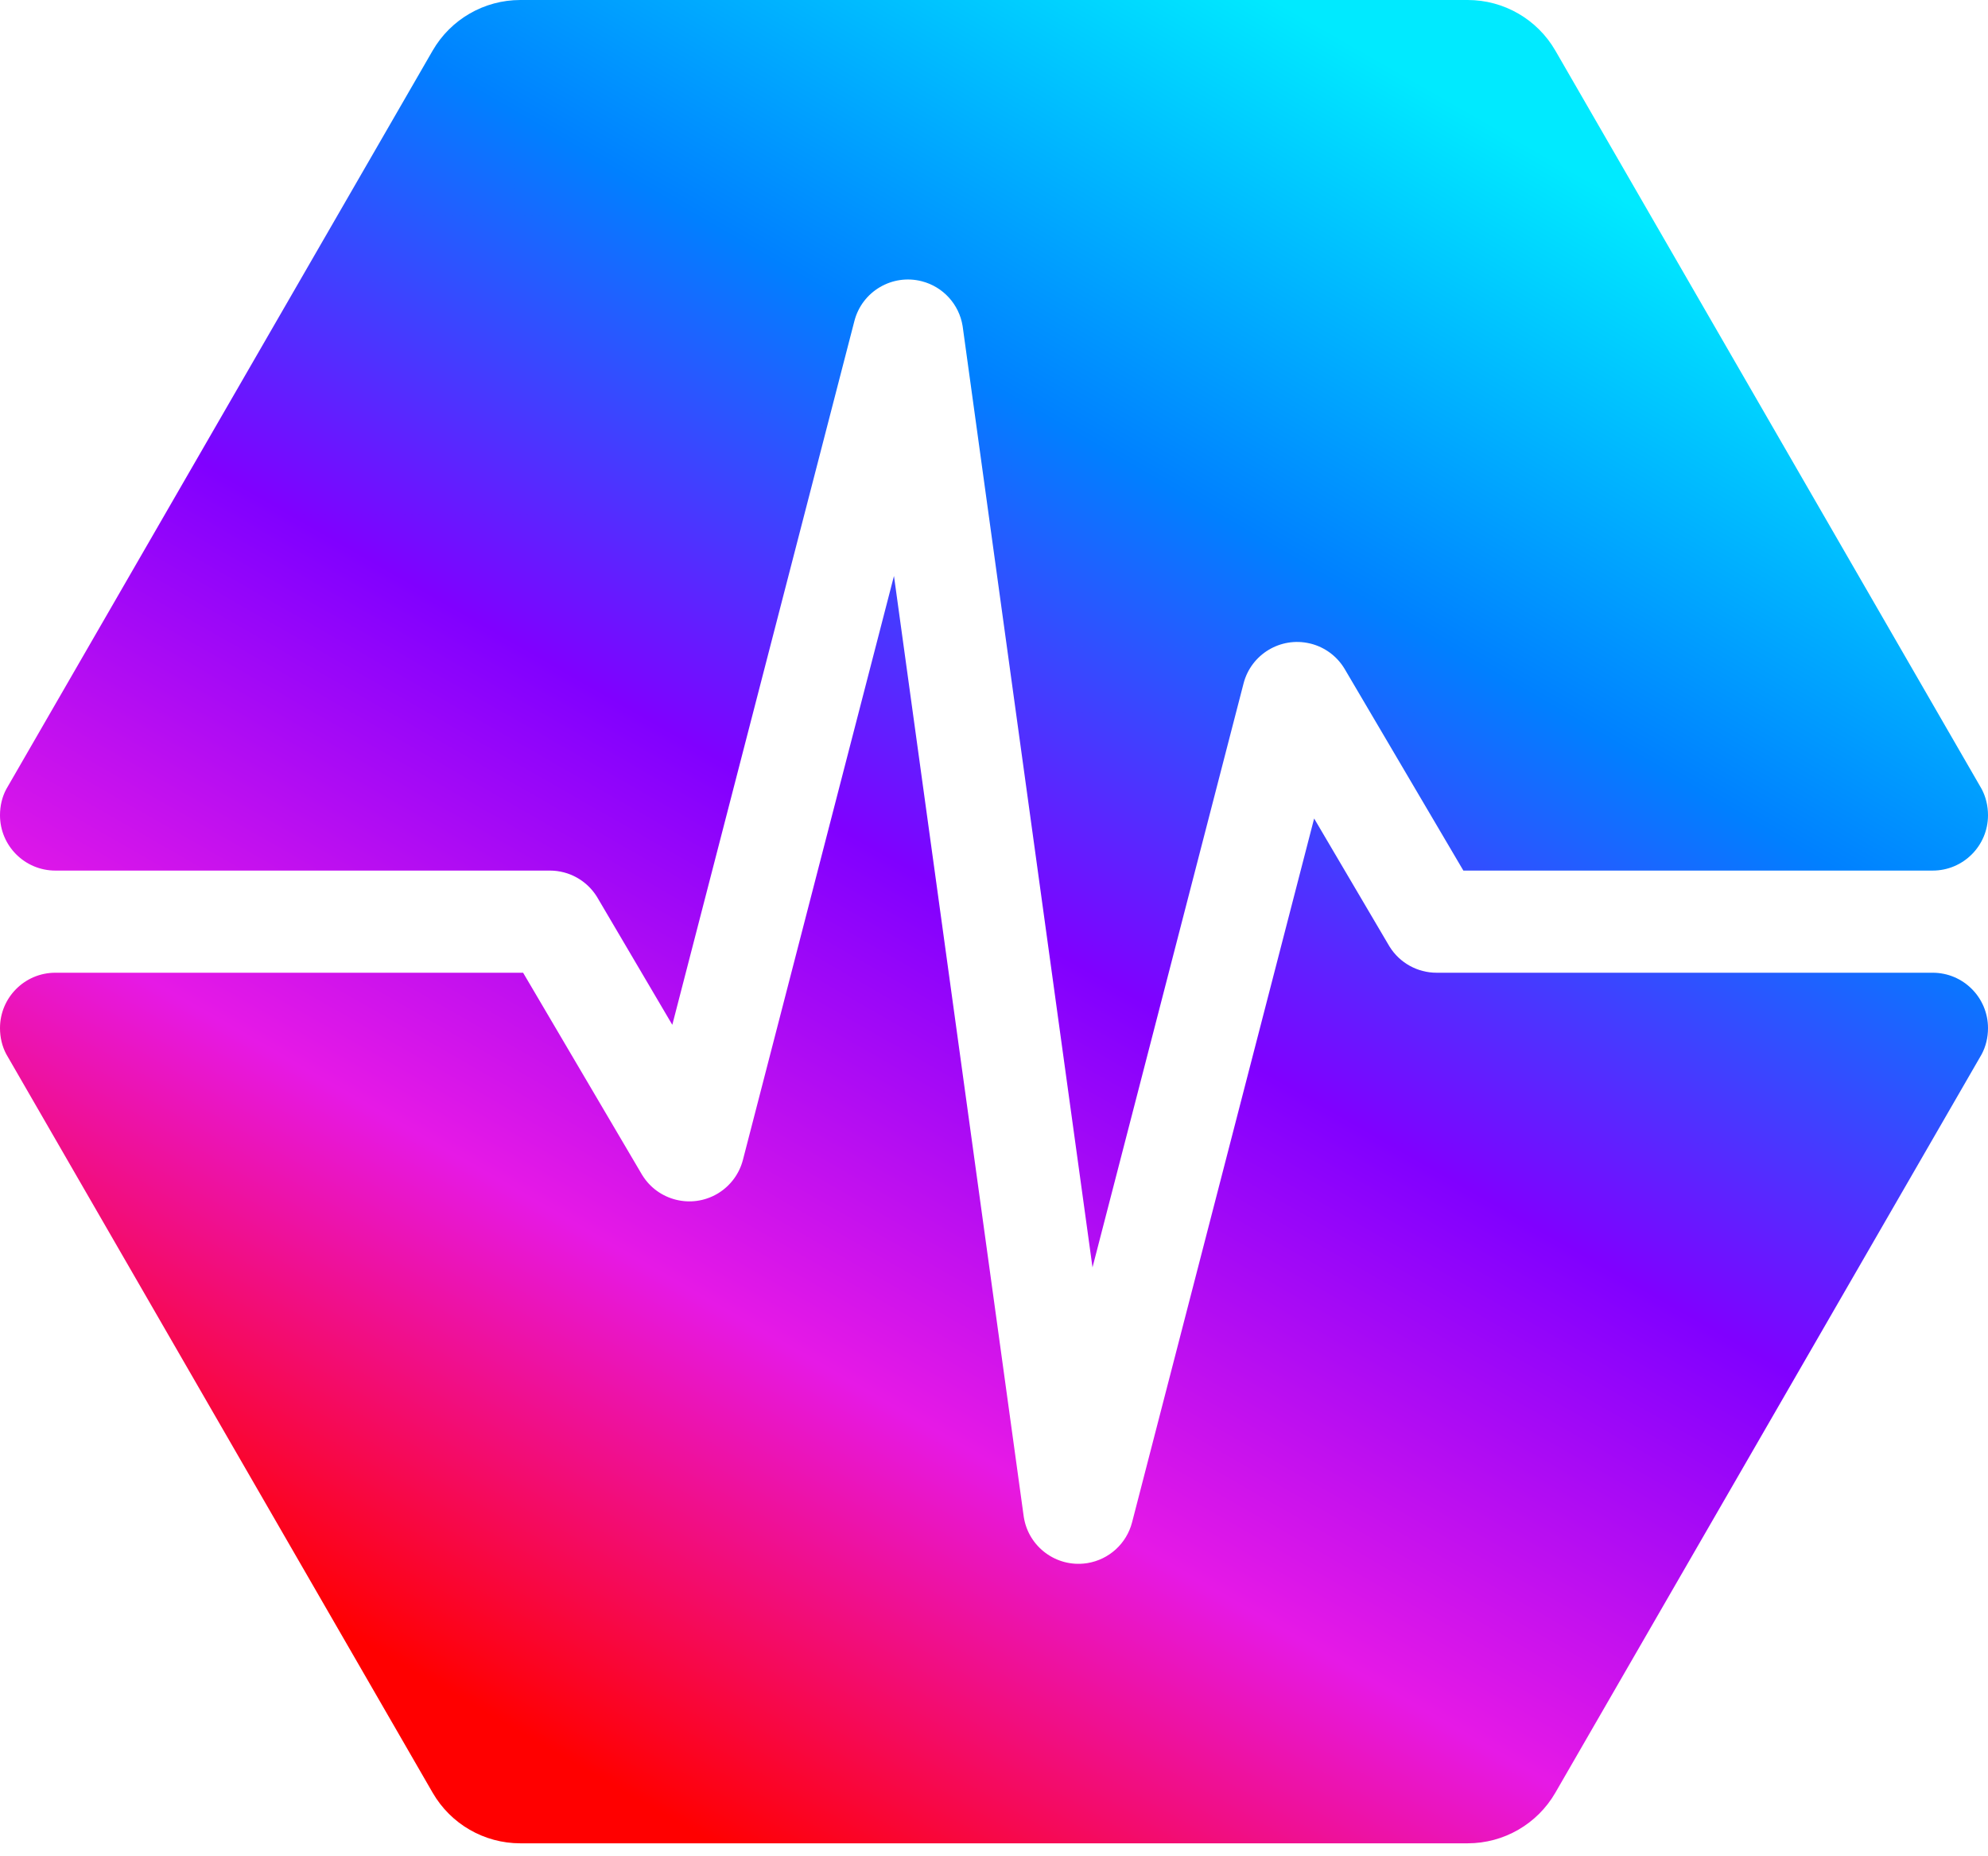
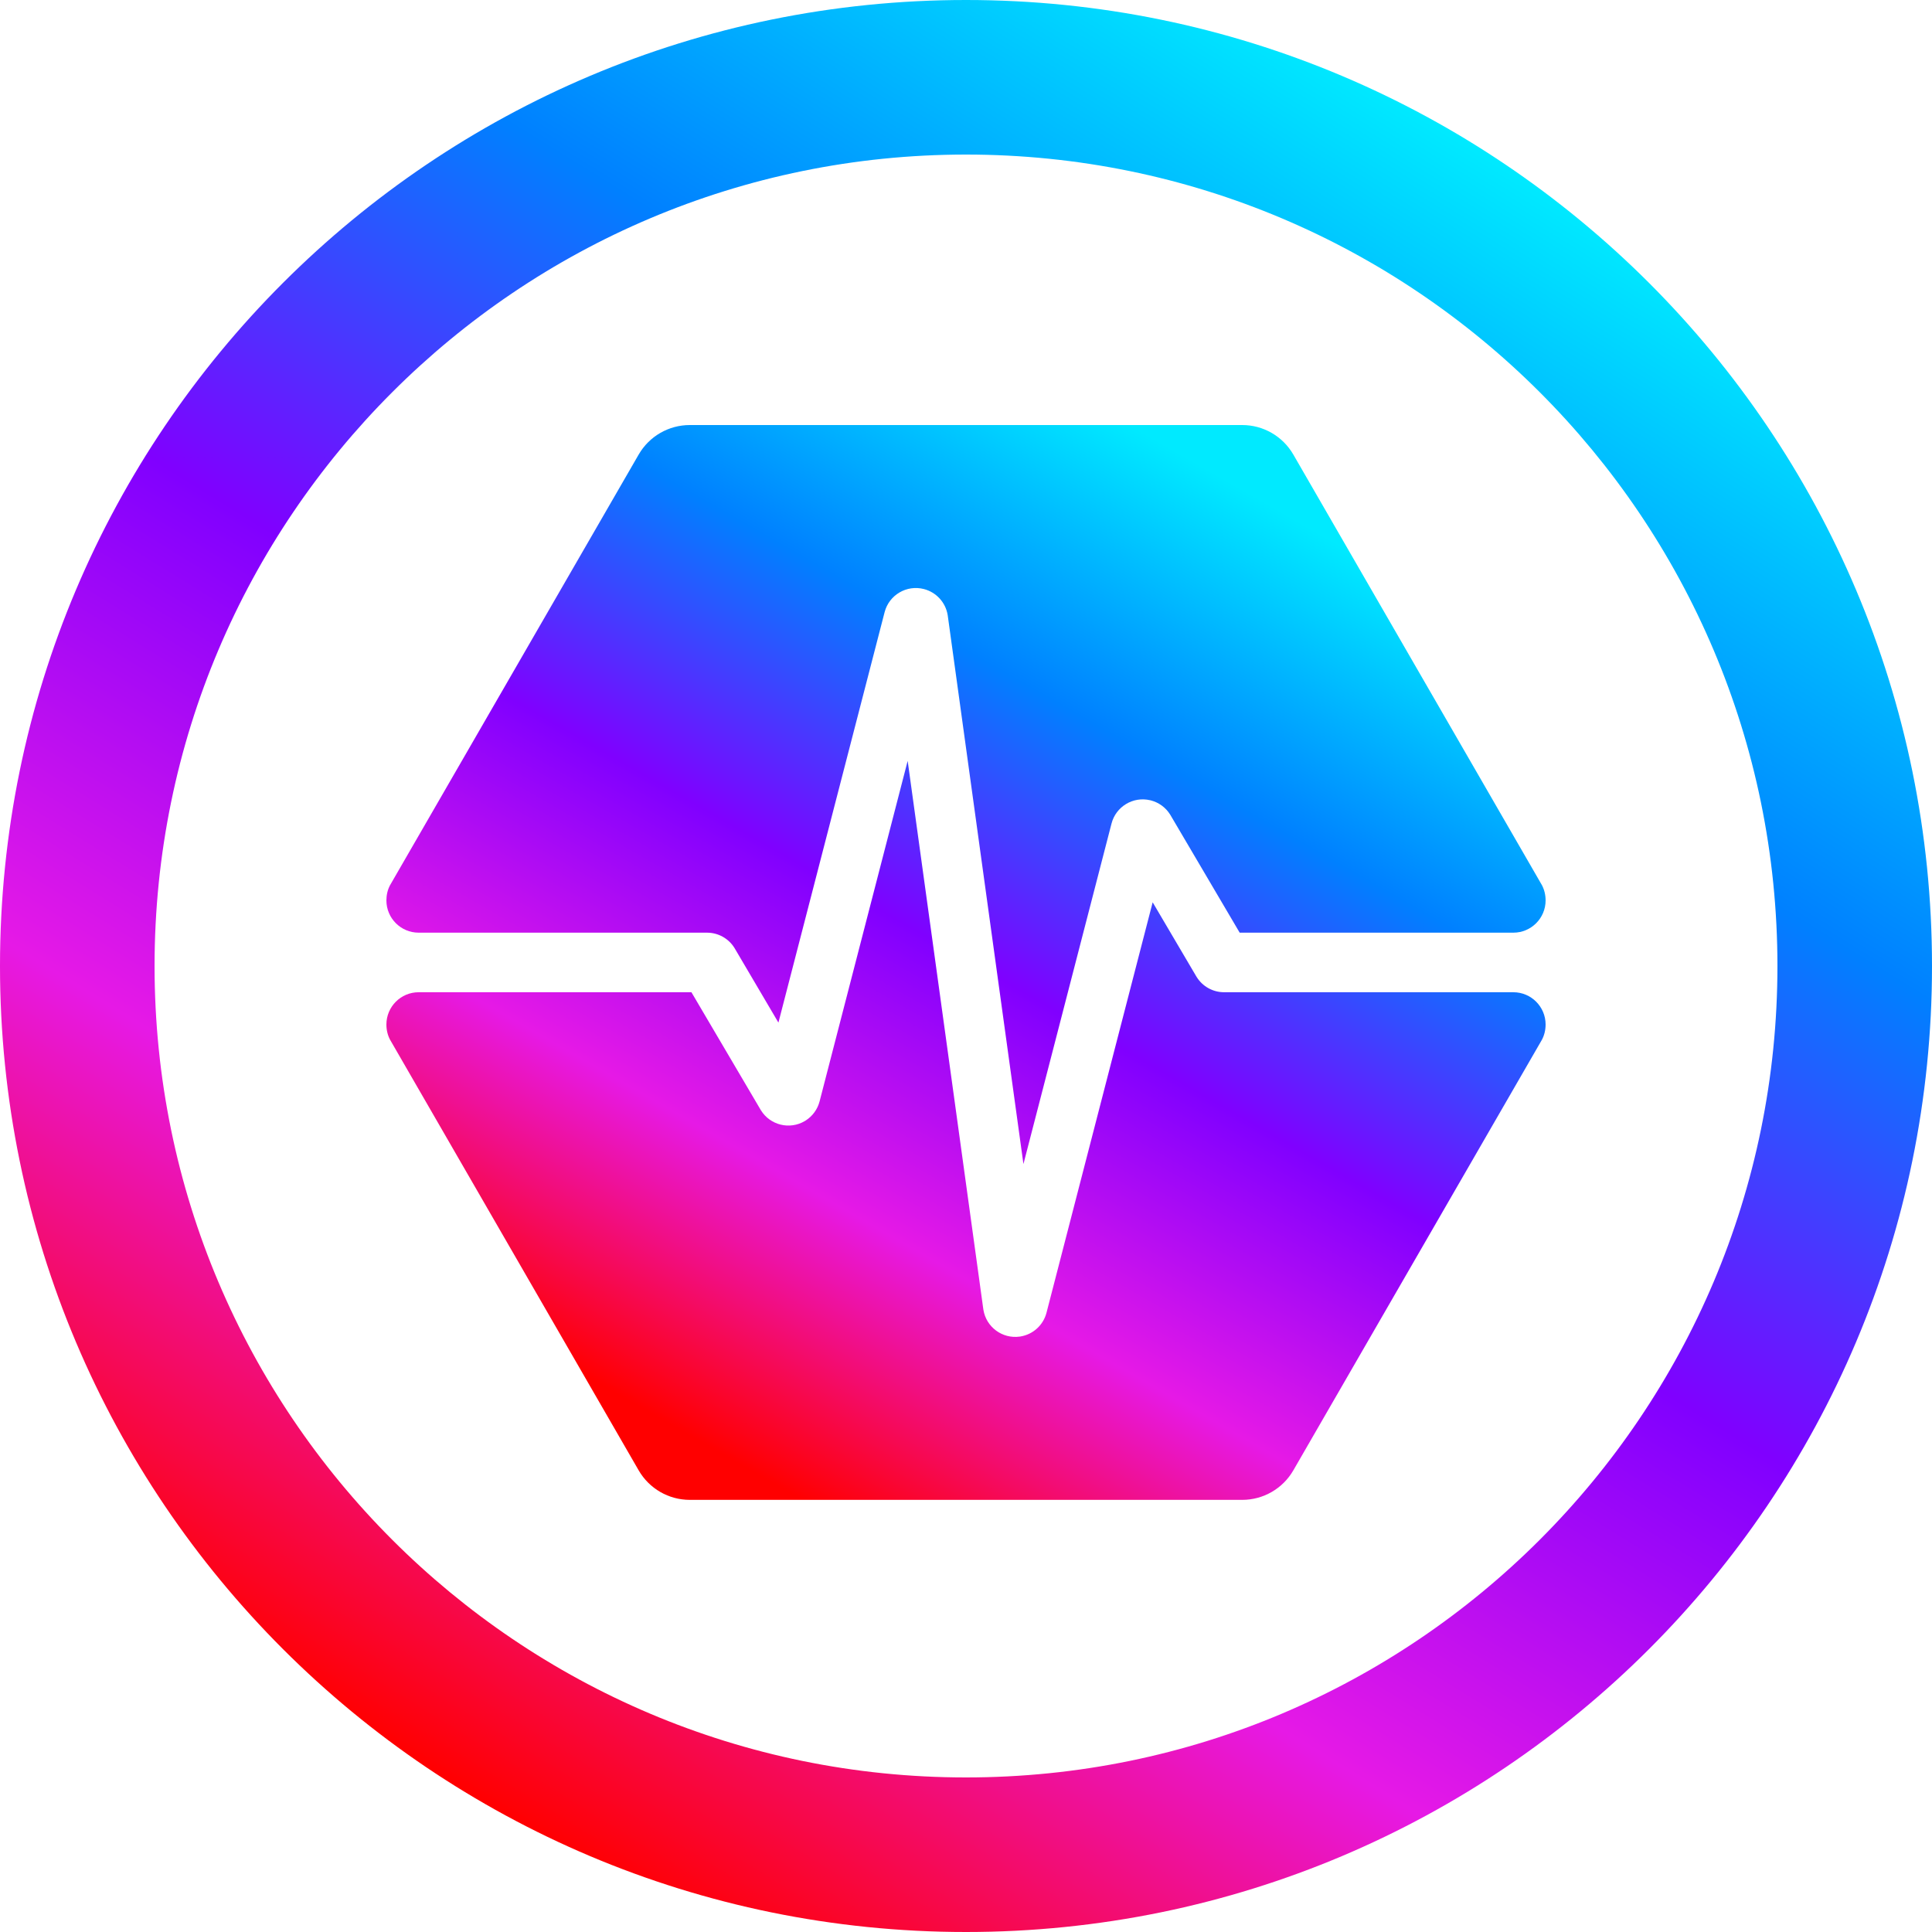
- <svg xmlns="http://www.w3.org/2000/svg" width="60" height="56" viewBox="0 0 60 56" fill="none">
-   <path fill-rule="evenodd" clip-rule="evenodd" d="M60 31.029C60 31.314 59.934 31.584 59.809 31.819L46.942 54.106C46.396 55.051 45.388 55.633 44.296 55.633H15.704C14.612 55.633 13.604 55.051 13.058 54.106L0.19 31.817C0.065 31.583 0 31.313 0 31.029C0 30.106 0.748 29.358 1.67 29.358H15.788L19.366 35.436L19.388 35.472C19.865 36.239 20.87 36.488 21.652 36.028L21.693 36.003C22.054 35.776 22.315 35.42 22.422 35.007L26.981 17.383L30.895 45.756L30.901 45.795C31.046 46.688 31.878 47.306 32.778 47.182L32.819 47.176C33.471 47.07 34.001 46.588 34.167 45.946L39.662 24.703L41.918 28.535L41.941 28.573C42.245 29.061 42.781 29.358 43.358 29.358H58.33C59.252 29.358 60 30.106 60 31.029ZM44.296 0C45.388 0 46.396 0.582 46.942 1.527L59.81 23.815C59.934 24.05 60 24.32 60 24.605C60 25.527 59.252 26.275 58.33 26.275H44.166L40.588 20.198L40.563 20.157C40.337 19.796 39.981 19.535 39.567 19.428L39.528 19.419C38.648 19.213 37.759 19.747 37.532 20.627L32.973 38.251L29.058 9.877L29.052 9.836C28.946 9.184 28.464 8.655 27.822 8.489C26.929 8.258 26.018 8.794 25.787 9.687L20.291 30.93L18.035 27.098L18.013 27.061C17.708 26.573 17.173 26.275 16.596 26.275H1.67C0.748 26.275 0 25.527 0 24.605C0 24.323 0.063 24.056 0.186 23.823L13.058 1.527C13.604 0.582 14.612 0 15.704 0H44.296Z" fill="url(#paint0_linear_3050_298)" />
+ <svg xmlns="http://www.w3.org/2000/svg" width="100" height="100" viewBox="0 0 100 100" fill="none">
+   <path fill-rule="evenodd" clip-rule="evenodd" d="M50 100C77.614 100 100 77.614 100 50C100 22.386 77.614 0 50 0C22.386 0 0 22.386 0 50C0 77.614 22.386 100 50 100ZM50 92C73.196 92 92 73.196 92 50C92 26.804 73.196 8 50 8C26.804 8 8 26.804 8 50C8 73.196 26.804 92 50 92Z" fill="url(#paint0_linear_3327_1045)" />
+   <path fill-rule="evenodd" clip-rule="evenodd" d="M80 53.029C80 53.313 79.934 53.584 79.809 53.819L66.942 76.106C66.396 77.051 65.388 77.633 64.296 77.633H35.704C34.612 77.633 33.604 77.051 33.058 76.106L20.19 53.817C20.065 53.583 20 53.313 20 53.029C20 52.106 20.748 51.358 21.67 51.358H35.788L39.366 57.436L39.388 57.472C39.865 58.239 40.87 58.488 41.653 58.028L41.693 58.003C42.054 57.776 42.315 57.42 42.422 57.007L46.981 39.383L50.895 67.756L50.901 67.796C51.046 68.688 51.878 69.306 52.778 69.182L52.819 69.176C53.471 69.07 54.001 68.588 54.167 67.946L59.662 46.703L61.918 50.535L61.941 50.572C62.245 51.06 62.781 51.358 63.358 51.358H78.33C79.252 51.358 80 52.106 80 53.029ZM64.296 22C65.388 22 66.396 22.582 66.942 23.527L79.81 45.815C79.934 46.05 80 46.32 80 46.605C80 47.527 79.252 48.275 78.33 48.275H64.166L60.588 42.198L60.563 42.157C60.337 41.796 59.981 41.535 59.567 41.428L59.528 41.419C58.648 41.213 57.759 41.747 57.532 42.627L52.973 60.251L49.058 31.877L49.052 31.837C48.946 31.184 48.464 30.655 47.822 30.489C46.929 30.258 46.018 30.794 45.787 31.687L40.291 52.93L38.035 49.098L38.013 49.061C37.708 48.573 37.173 48.275 36.596 48.275H21.67C20.748 48.275 20 47.527 20 46.605C20 46.323 20.063 46.056 20.186 45.823L33.058 23.527C33.604 22.582 34.612 22 35.704 22H64.296Z" fill="url(#paint1_linear_3327_1045)" />
  <defs>
-     <linearGradient id="paint0_linear_3050_298" x1="45.736" y1="4.15" x2="17.522" y2="53.406" gradientUnits="userSpaceOnUse">
+     <linearGradient id="paint0_linear_3327_1045" x1="76.226" y1="7.459" x2="23.651" y2="92.566" gradientUnits="userSpaceOnUse">
+       <stop stop-color="#00EAFF" />
+       <stop offset="0.253" stop-color="#0080FF" />
+       <stop offset="0.497" stop-color="#8000FF" />
+       <stop offset="0.75" stop-color="#E619E6" />
+       <stop offset="0.999" stop-color="#FF0000" />
+     </linearGradient>
+     <linearGradient id="paint1_linear_3327_1045" x1="65.736" y1="26.15" x2="37.522" y2="75.406" gradientUnits="userSpaceOnUse">
      <stop stop-color="#00EAFF" />
      <stop offset="0.253" stop-color="#0080FF" />
      <stop offset="0.497" stop-color="#8000FF" />
      <stop offset="0.75" stop-color="#E619E6" />
      <stop offset="0.999" stop-color="#FF0000" />
    </linearGradient>
  </defs>
</svg>
